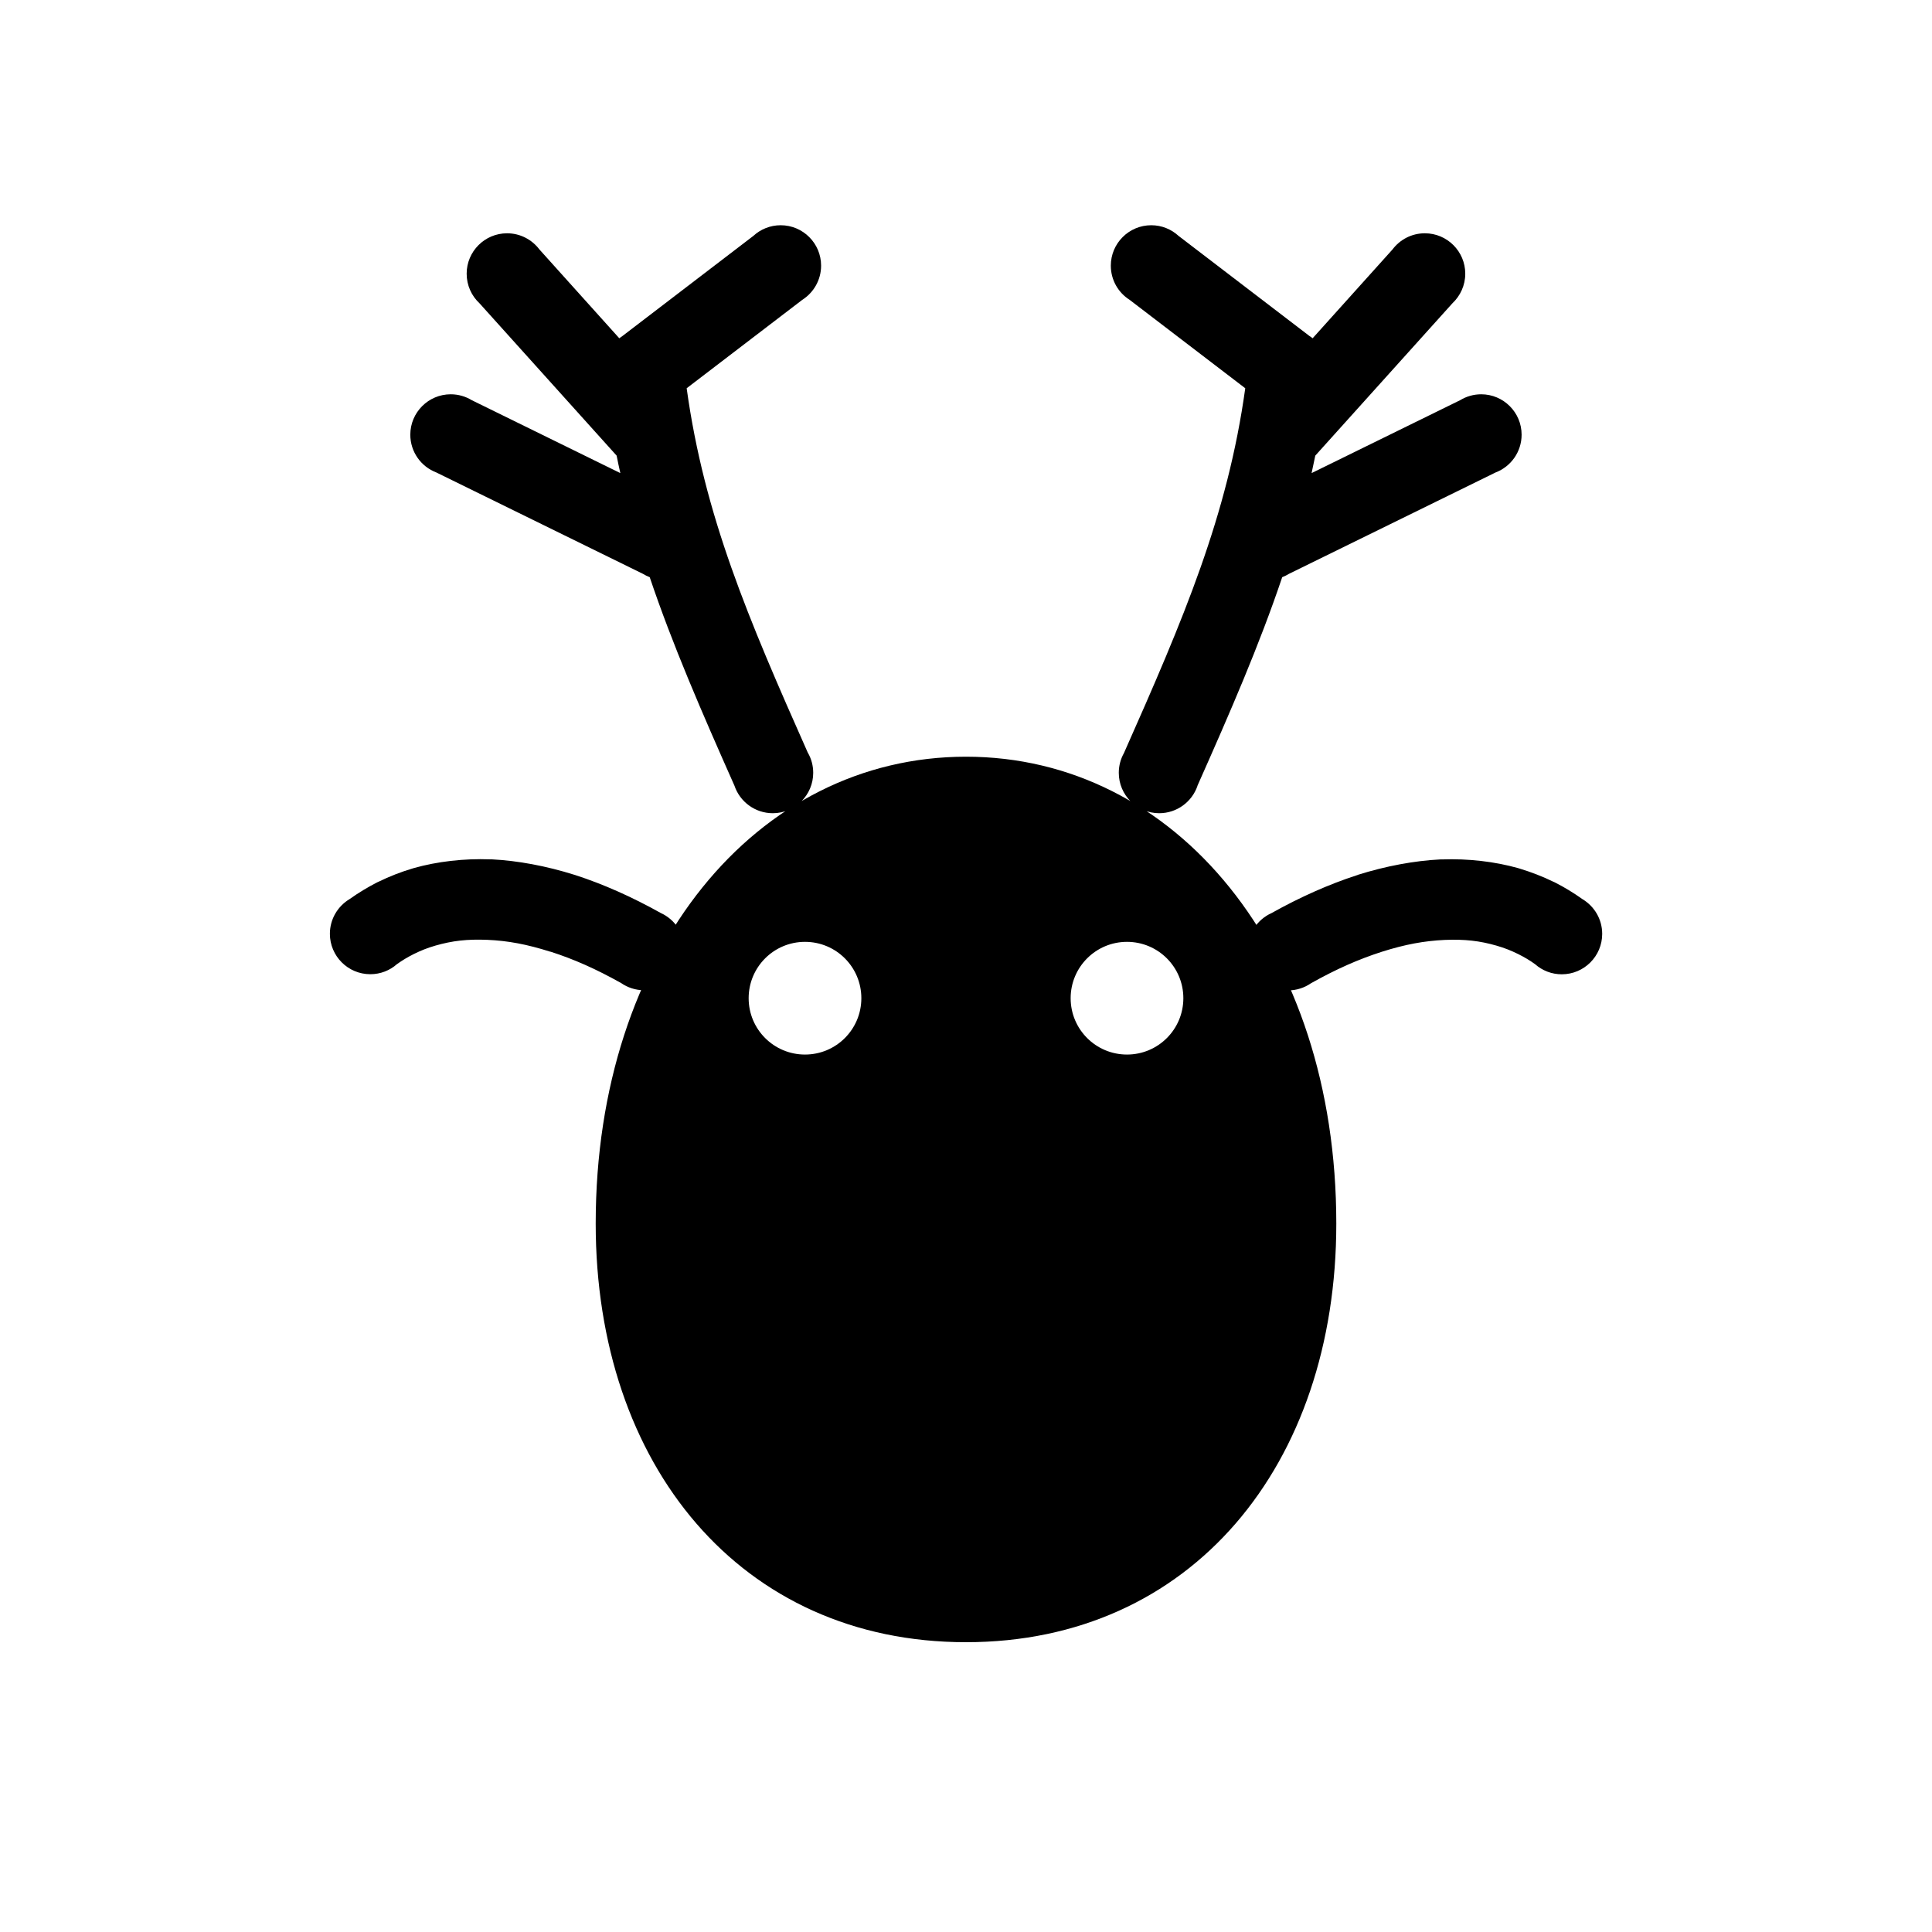
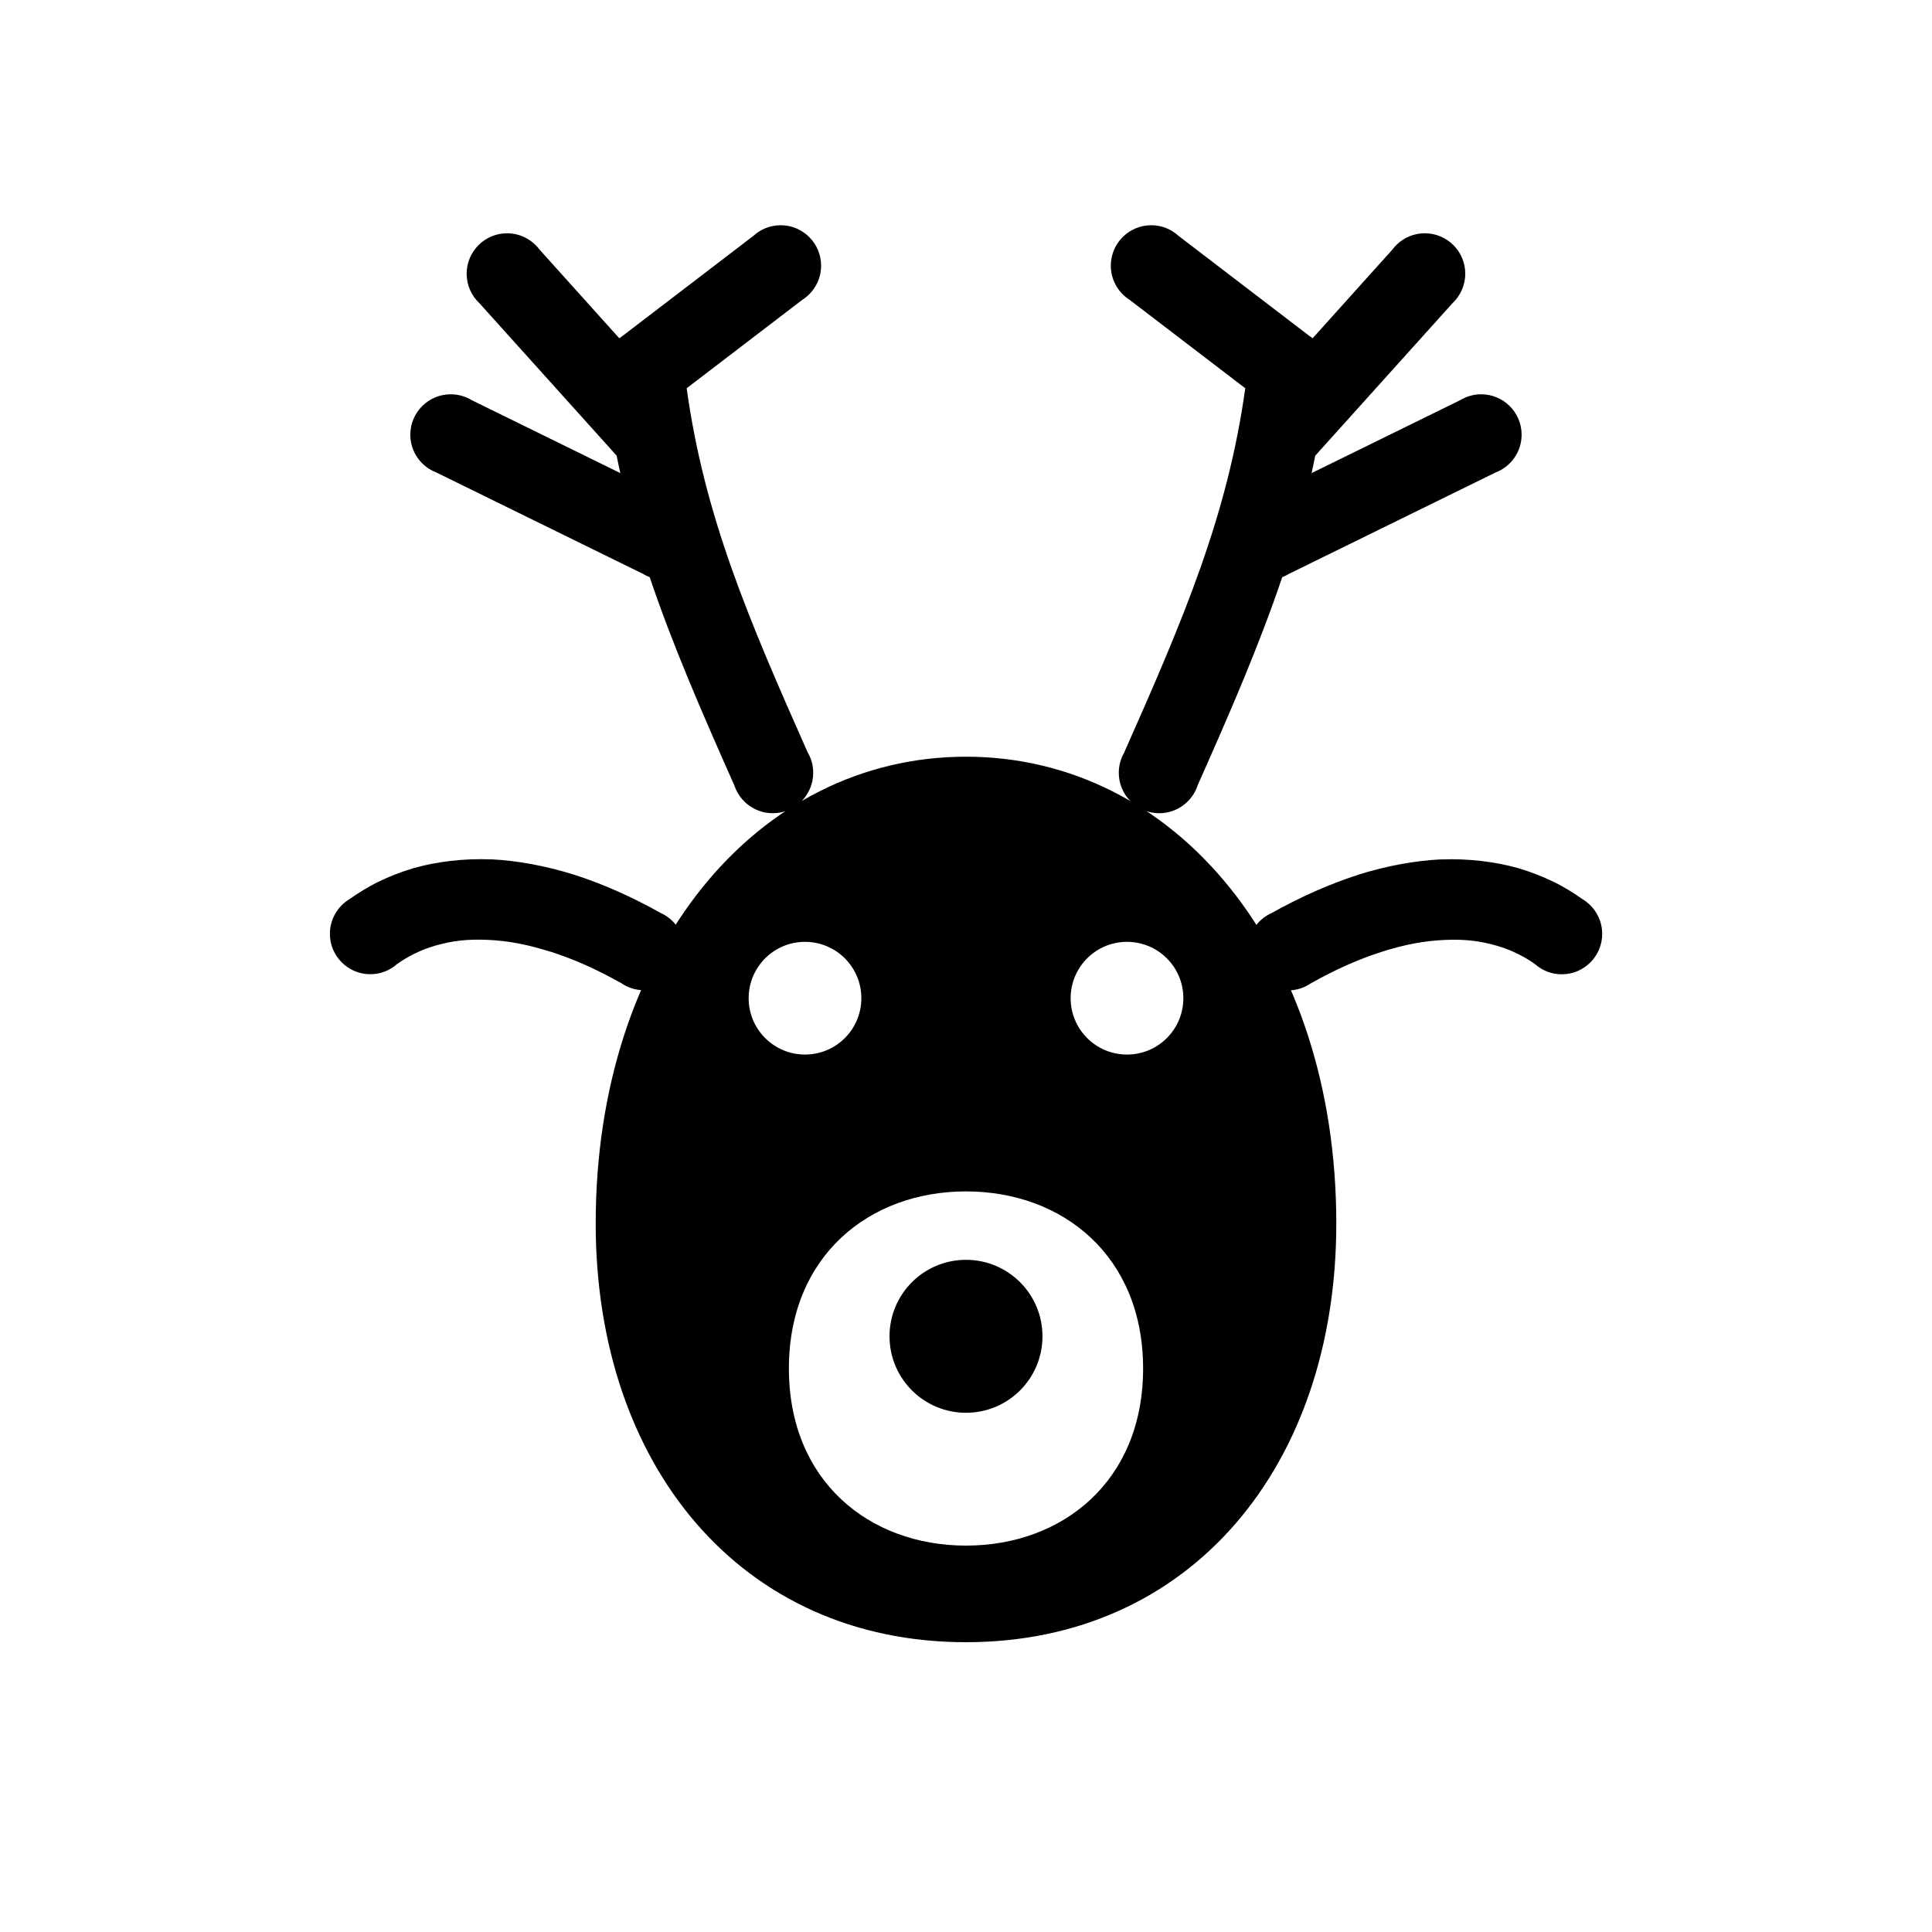
<svg xmlns="http://www.w3.org/2000/svg" viewBox="0 0 24 24" fill="currentColor" stroke="none">
-   <path d="M12,20.4c-2.8,0 -4.6,-2.2 -4.6,-5.2c0,-3.4 2,-5.8 4.6,-5.8c2.6,0 4.6,2.4 4.6,5.8c0,3 -1.8,5.2 -4.6,5.2zM9.3,12.4c0,0.387 0.313,0.7 0.7,0.7c0.387,0 0.7,-0.313 0.7,-0.7c0,-0.387 -0.313,-0.7 -0.7,-0.7c-0.387,0 -0.7,0.313 -0.7,0.7zM13.3,12.4c0,0.387 0.313,0.7 0.7,0.7c0.387,0 0.7,-0.313 0.7,-0.7c0,-0.387 -0.313,-0.7 -0.7,-0.7c-0.387,0 -0.7,0.313 -0.7,0.7zM10.038,9.355c0.041,0.072 0.064,0.156 0.064,0.245c0,0.277 -0.225,0.502 -0.502,0.502c-0.221,0 -0.409,-0.143 -0.476,-0.341c-0.407,-0.917 -0.769,-1.748 -1.053,-2.591c-0.029,-0.011 -0.057,-0.025 -0.083,-0.041c-0.333,-0.163 -2.232,-1.095 -2.568,-1.26c-0.189,-0.072 -0.323,-0.255 -0.323,-0.469c0,-0.277 0.225,-0.502 0.502,-0.502c0.096,0 0.185,0.027 0.261,0.073c0.224,0.11 1.158,0.568 1.846,0.906c-0.016,-0.072 -0.032,-0.144 -0.046,-0.217c-0.308,-0.342 -1.48,-1.645 -1.703,-1.892c-0.099,-0.092 -0.16,-0.223 -0.16,-0.368c0,-0.277 0.225,-0.502 0.502,-0.502c0.164,0 0.31,0.079 0.402,0.201c0.13,0.144 0.578,0.643 0.992,1.103c0.012,-0.009 0.025,-0.018 0.038,-0.027c0.24,-0.184 1.389,-1.062 1.628,-1.245c0.089,-0.082 0.208,-0.132 0.339,-0.132c0.277,0 0.502,0.225 0.502,0.502c0,0.179 -0.094,0.336 -0.234,0.425c-0.199,0.152 -1.024,0.783 -1.436,1.098c0.219,1.583 0.761,2.853 1.507,4.532zM14.876,9.761c-0.067,0.198 -0.255,0.341 -0.476,0.341c-0.277,0 -0.502,-0.225 -0.502,-0.502c0,-0.089 0.023,-0.172 0.064,-0.245c0.746,-1.68 1.287,-2.95 1.507,-4.532c-0.412,-0.315 -1.236,-0.946 -1.436,-1.098c-0.141,-0.089 -0.234,-0.246 -0.234,-0.425c0,-0.277 0.225,-0.502 0.502,-0.502c0.131,0 0.25,0.05 0.339,0.132c0.239,0.183 1.388,1.061 1.628,1.245c0.013,0.008 0.026,0.017 0.038,0.027c0.414,-0.46 0.863,-0.959 0.992,-1.103c0.092,-0.122 0.237,-0.201 0.402,-0.201c0.277,0 0.502,0.225 0.502,0.502c0,0.145 -0.062,0.276 -0.16,0.368c-0.223,0.248 -1.395,1.55 -1.703,1.892c-0.015,0.073 -0.03,0.145 -0.046,0.217c0.689,-0.338 1.622,-0.796 1.846,-0.906c0.076,-0.046 0.165,-0.073 0.261,-0.073c0.277,0 0.502,0.225 0.502,0.502c0,0.214 -0.134,0.397 -0.323,0.469c-0.335,0.164 -2.234,1.096 -2.568,1.26c-0.026,0.016 -0.054,0.03 -0.083,0.041c-0.284,0.843 -0.645,1.674 -1.053,2.591zM6.838,11.823c-0.293,-0.093 -0.529,-0.137 -0.785,-0.148c-0.249,-0.01 -0.432,0.011 -0.642,0.071c-0.103,0.03 -0.176,0.059 -0.27,0.105c-0.081,0.041 -0.141,0.077 -0.21,0.126c-0.088,0.078 -0.204,0.125 -0.331,0.125c-0.277,0 -0.502,-0.225 -0.502,-0.502c0,-0.184 0.099,-0.344 0.246,-0.432c0.108,-0.077 0.226,-0.148 0.343,-0.208v0c0.003,-0.001 0.006,-0.003 0.009,-0.004c0.003,-0.001 0.006,-0.003 0.009,-0.004v0c0.131,-0.064 0.276,-0.121 0.418,-0.163v0c0.003,-0.001 0.006,-0.002 0.01,-0.003c0.003,-0.001 0.006,-0.002 0.01,-0.003v0c0.287,-0.081 0.621,-0.12 0.945,-0.108v0c0.003,0 0.007,0 0.01,0c0.003,0 0.007,0 0.01,0v0c0.321,0.016 0.678,0.082 1.027,0.192v0c0.003,0.001 0.006,0.002 0.01,0.003c0.003,0.001 0.006,0.002 0.009,0.003v0c0.336,0.109 0.696,0.268 1.053,0.468c0.175,0.079 0.296,0.254 0.296,0.458c0,0.277 -0.225,0.502 -0.502,0.502c-0.106,0 -0.204,-0.033 -0.285,-0.089c-0.314,-0.176 -0.588,-0.297 -0.877,-0.39zM16.866,10.868v0c0.349,-0.11 0.706,-0.176 1.027,-0.192v0c0.003,0 0.007,0 0.01,0c0.003,0 0.007,0 0.01,0v0c0.324,-0.012 0.658,0.027 0.945,0.108v0c0.003,0.001 0.006,0.002 0.01,0.003c0.003,0.001 0.006,0.002 0.01,0.003v0c0.142,0.043 0.287,0.099 0.418,0.163v0c0.003,0.001 0.006,0.003 0.009,0.004c0.003,0.001 0.006,0.003 0.009,0.004v0c0.117,0.059 0.235,0.131 0.343,0.208c0.147,0.088 0.246,0.248 0.246,0.432c0,0.277 -0.225,0.502 -0.502,0.502c-0.127,0 -0.243,-0.047 -0.331,-0.125c-0.069,-0.05 -0.129,-0.085 -0.21,-0.126c-0.094,-0.046 -0.167,-0.075 -0.27,-0.105c-0.209,-0.06 -0.393,-0.081 -0.642,-0.071c-0.256,0.012 -0.492,0.055 -0.785,0.148c-0.288,0.093 -0.563,0.214 -0.877,0.39c-0.081,0.056 -0.179,0.089 -0.285,0.089c-0.277,0 -0.502,-0.225 -0.502,-0.502c0,-0.204 0.122,-0.38 0.296,-0.458c0.357,-0.2 0.717,-0.359 1.053,-0.468v0c0.003,-0.001 0.006,-0.002 0.009,-0.003c0.003,-0.001 0.006,-0.002 0.01,-0.003z" />
+   <path d="M12,20.4c-2.8,0 -4.6,-2.2 -4.6,-5.2c0,-3.4 2,-5.8 4.6,-5.8c2.6,0 4.6,2.4 4.6,5.8c0,3 -1.8,5.2 -4.6,5.2zM12,19.2c1.2,0 2.2,-0.8 2.2,-2.2c0,-1.4 -1,-2.2 -2.2,-2.2c-1.2,0 -2.2,0.8 -2.2,2.2c0,1.4 1,2.2 2.2,2.2zM12,15.65c0.525,0 0.95,0.425 0.95,0.95c0,0.525 -0.425,0.95 -0.95,0.95c-0.525,0 -0.95,-0.425 -0.95,-0.95c0,-0.525 0.425,-0.95 0.95,-0.95zM9.3,12.4c0,0.387 0.313,0.7 0.7,0.7c0.387,0 0.7,-0.313 0.7,-0.7c0,-0.387 -0.313,-0.7 -0.7,-0.7c-0.387,0 -0.7,0.313 -0.7,0.7zM13.3,12.4c0,0.387 0.313,0.7 0.7,0.7c0.387,0 0.7,-0.313 0.7,-0.7c0,-0.387 -0.313,-0.7 -0.7,-0.7c-0.387,0 -0.7,0.313 -0.7,0.7zM10.038,9.355c0.041,0.072 0.064,0.156 0.064,0.245c0,0.277 -0.225,0.502 -0.502,0.502c-0.221,0 -0.409,-0.143 -0.476,-0.341c-0.407,-0.917 -0.769,-1.748 -1.053,-2.591c-0.029,-0.011 -0.057,-0.025 -0.083,-0.041c-0.333,-0.163 -2.232,-1.095 -2.568,-1.26c-0.189,-0.072 -0.323,-0.255 -0.323,-0.469c0,-0.277 0.225,-0.502 0.502,-0.502c0.096,0 0.185,0.027 0.261,0.073c0.224,0.11 1.158,0.568 1.846,0.906c-0.016,-0.072 -0.032,-0.144 -0.046,-0.217c-0.308,-0.342 -1.48,-1.645 -1.703,-1.892c-0.099,-0.092 -0.16,-0.223 -0.16,-0.368c0,-0.277 0.225,-0.502 0.502,-0.502c0.164,0 0.31,0.079 0.402,0.201c0.13,0.144 0.578,0.643 0.992,1.103c0.012,-0.009 0.025,-0.018 0.038,-0.027c0.24,-0.184 1.389,-1.062 1.628,-1.245c0.089,-0.082 0.208,-0.132 0.339,-0.132c0.277,0 0.502,0.225 0.502,0.502c0,0.179 -0.094,0.336 -0.234,0.425c-0.199,0.152 -1.024,0.783 -1.436,1.098c0.219,1.583 0.761,2.853 1.507,4.532zM14.876,9.761c-0.067,0.198 -0.255,0.341 -0.476,0.341c-0.277,0 -0.502,-0.225 -0.502,-0.502c0,-0.089 0.023,-0.172 0.064,-0.245c0.746,-1.68 1.287,-2.95 1.507,-4.532c-0.412,-0.315 -1.236,-0.946 -1.436,-1.098c-0.141,-0.089 -0.234,-0.246 -0.234,-0.425c0,-0.277 0.225,-0.502 0.502,-0.502c0.131,0 0.25,0.05 0.339,0.132c0.239,0.183 1.388,1.061 1.628,1.245c0.013,0.008 0.026,0.017 0.038,0.027c0.414,-0.46 0.863,-0.959 0.992,-1.103c0.092,-0.122 0.237,-0.201 0.402,-0.201c0.277,0 0.502,0.225 0.502,0.502c0,0.145 -0.062,0.276 -0.16,0.368c-0.223,0.248 -1.395,1.55 -1.703,1.892c-0.015,0.073 -0.03,0.145 -0.046,0.217c0.689,-0.338 1.622,-0.796 1.846,-0.906c0.076,-0.046 0.165,-0.073 0.261,-0.073c0.277,0 0.502,0.225 0.502,0.502c0,0.214 -0.134,0.397 -0.323,0.469c-0.335,0.164 -2.234,1.096 -2.568,1.26c-0.026,0.016 -0.054,0.03 -0.083,0.041c-0.284,0.843 -0.645,1.674 -1.053,2.591zM6.838,11.823c-0.293,-0.093 -0.529,-0.137 -0.785,-0.148c-0.249,-0.01 -0.432,0.011 -0.642,0.071c-0.103,0.03 -0.176,0.059 -0.27,0.105c-0.081,0.041 -0.141,0.077 -0.21,0.126c-0.088,0.078 -0.204,0.125 -0.331,0.125c-0.277,0 -0.502,-0.225 -0.502,-0.502c0,-0.184 0.099,-0.344 0.246,-0.432c0.108,-0.077 0.226,-0.148 0.343,-0.208v0c0.003,-0.001 0.006,-0.003 0.009,-0.004c0.003,-0.001 0.006,-0.003 0.009,-0.004v0c0.131,-0.064 0.276,-0.121 0.418,-0.163v0c0.003,-0.001 0.006,-0.002 0.01,-0.003c0.003,-0.001 0.006,-0.002 0.01,-0.003v0c0.287,-0.081 0.621,-0.12 0.945,-0.108v0c0.003,0 0.007,0 0.01,0c0.003,0 0.007,0 0.01,0v0c0.321,0.016 0.678,0.082 1.027,0.192v0c0.003,0.001 0.006,0.002 0.01,0.003c0.003,0.001 0.006,0.002 0.009,0.003v0c0.336,0.109 0.696,0.268 1.053,0.468c0.175,0.079 0.296,0.254 0.296,0.458c0,0.277 -0.225,0.502 -0.502,0.502c-0.106,0 -0.204,-0.033 -0.285,-0.089c-0.314,-0.176 -0.588,-0.297 -0.877,-0.39zM16.866,10.868v0c0.349,-0.11 0.706,-0.176 1.027,-0.192v0c0.003,0 0.007,0 0.01,0c0.003,0 0.007,0 0.01,0v0c0.324,-0.012 0.658,0.027 0.945,0.108v0c0.003,0.001 0.006,0.002 0.01,0.003c0.003,0.001 0.006,0.002 0.01,0.003v0c0.142,0.043 0.287,0.099 0.418,0.163v0c0.003,0.001 0.006,0.003 0.009,0.004c0.003,0.001 0.006,0.003 0.009,0.004v0c0.117,0.059 0.235,0.131 0.343,0.208c0.147,0.088 0.246,0.248 0.246,0.432c0,0.277 -0.225,0.502 -0.502,0.502c-0.127,0 -0.243,-0.047 -0.331,-0.125c-0.069,-0.05 -0.129,-0.085 -0.21,-0.126c-0.094,-0.046 -0.167,-0.075 -0.27,-0.105c-0.209,-0.06 -0.393,-0.081 -0.642,-0.071c-0.256,0.012 -0.492,0.055 -0.785,0.148c-0.288,0.093 -0.563,0.214 -0.877,0.39c-0.081,0.056 -0.179,0.089 -0.285,0.089c-0.277,0 -0.502,-0.225 -0.502,-0.502c0,-0.204 0.122,-0.38 0.296,-0.458c0.357,-0.2 0.717,-0.359 1.053,-0.468v0c0.003,-0.001 0.006,-0.002 0.009,-0.003c0.003,-0.001 0.006,-0.002 0.01,-0.003z" />
</svg>
